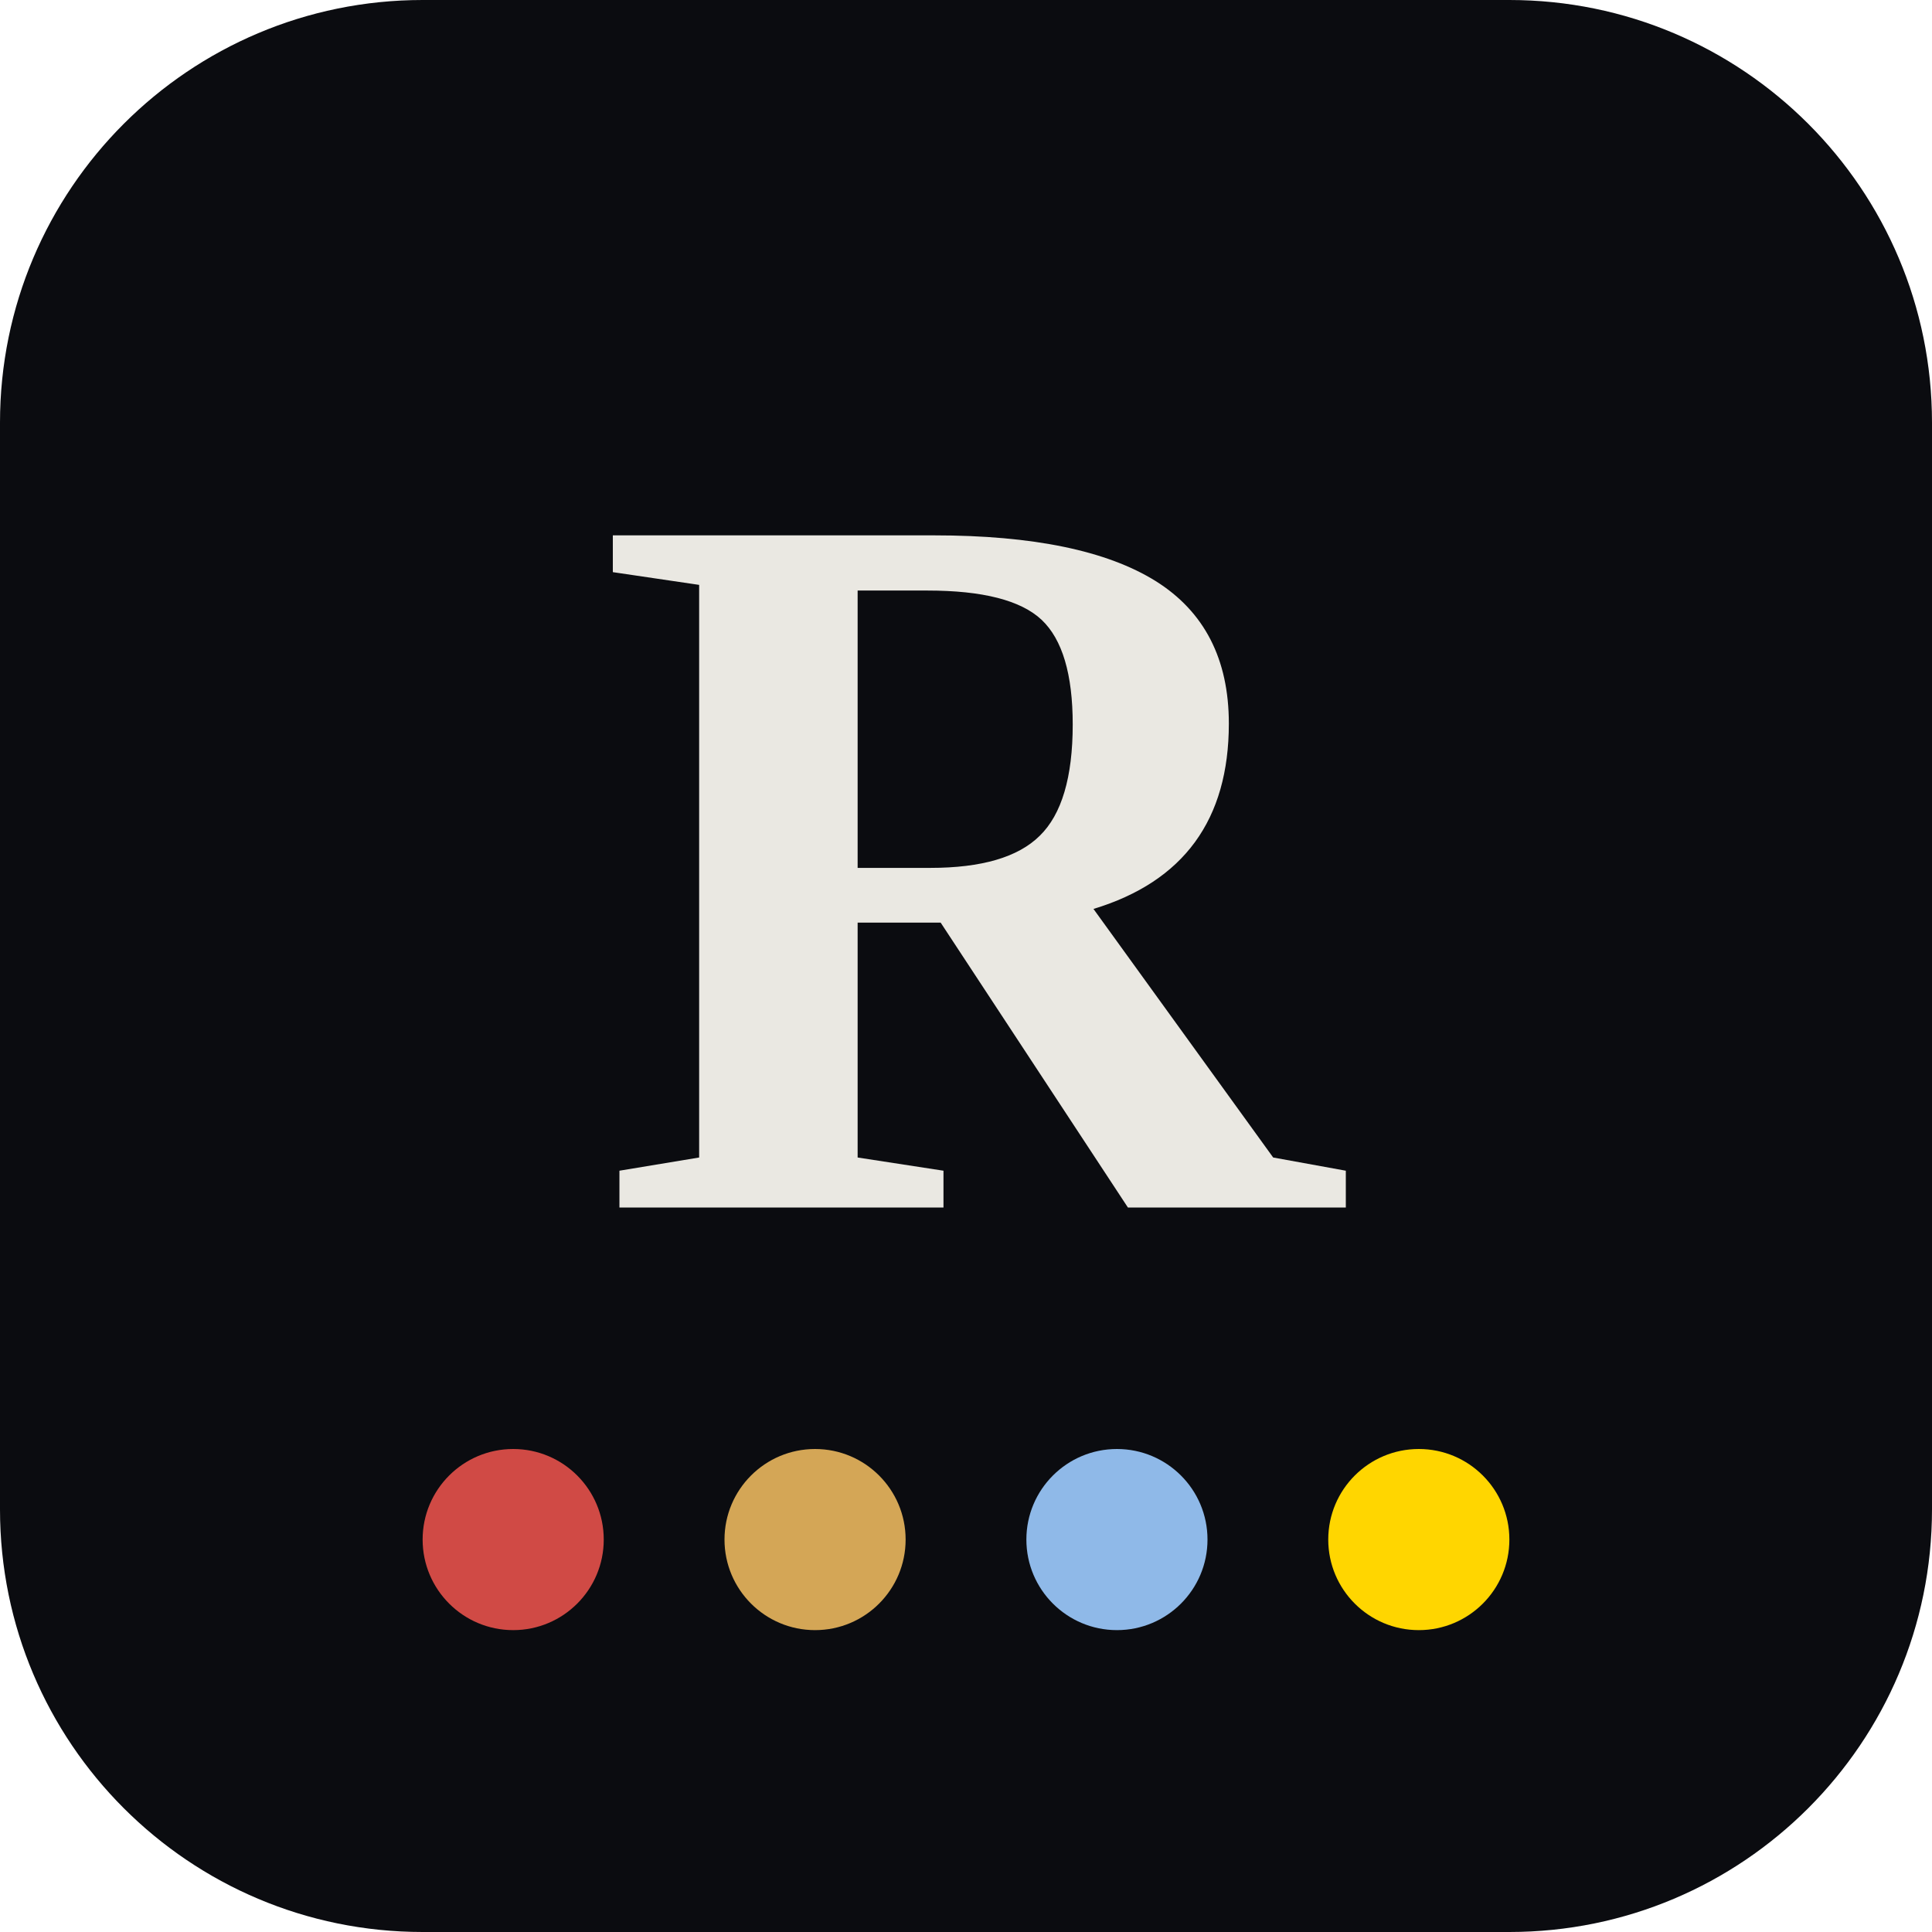
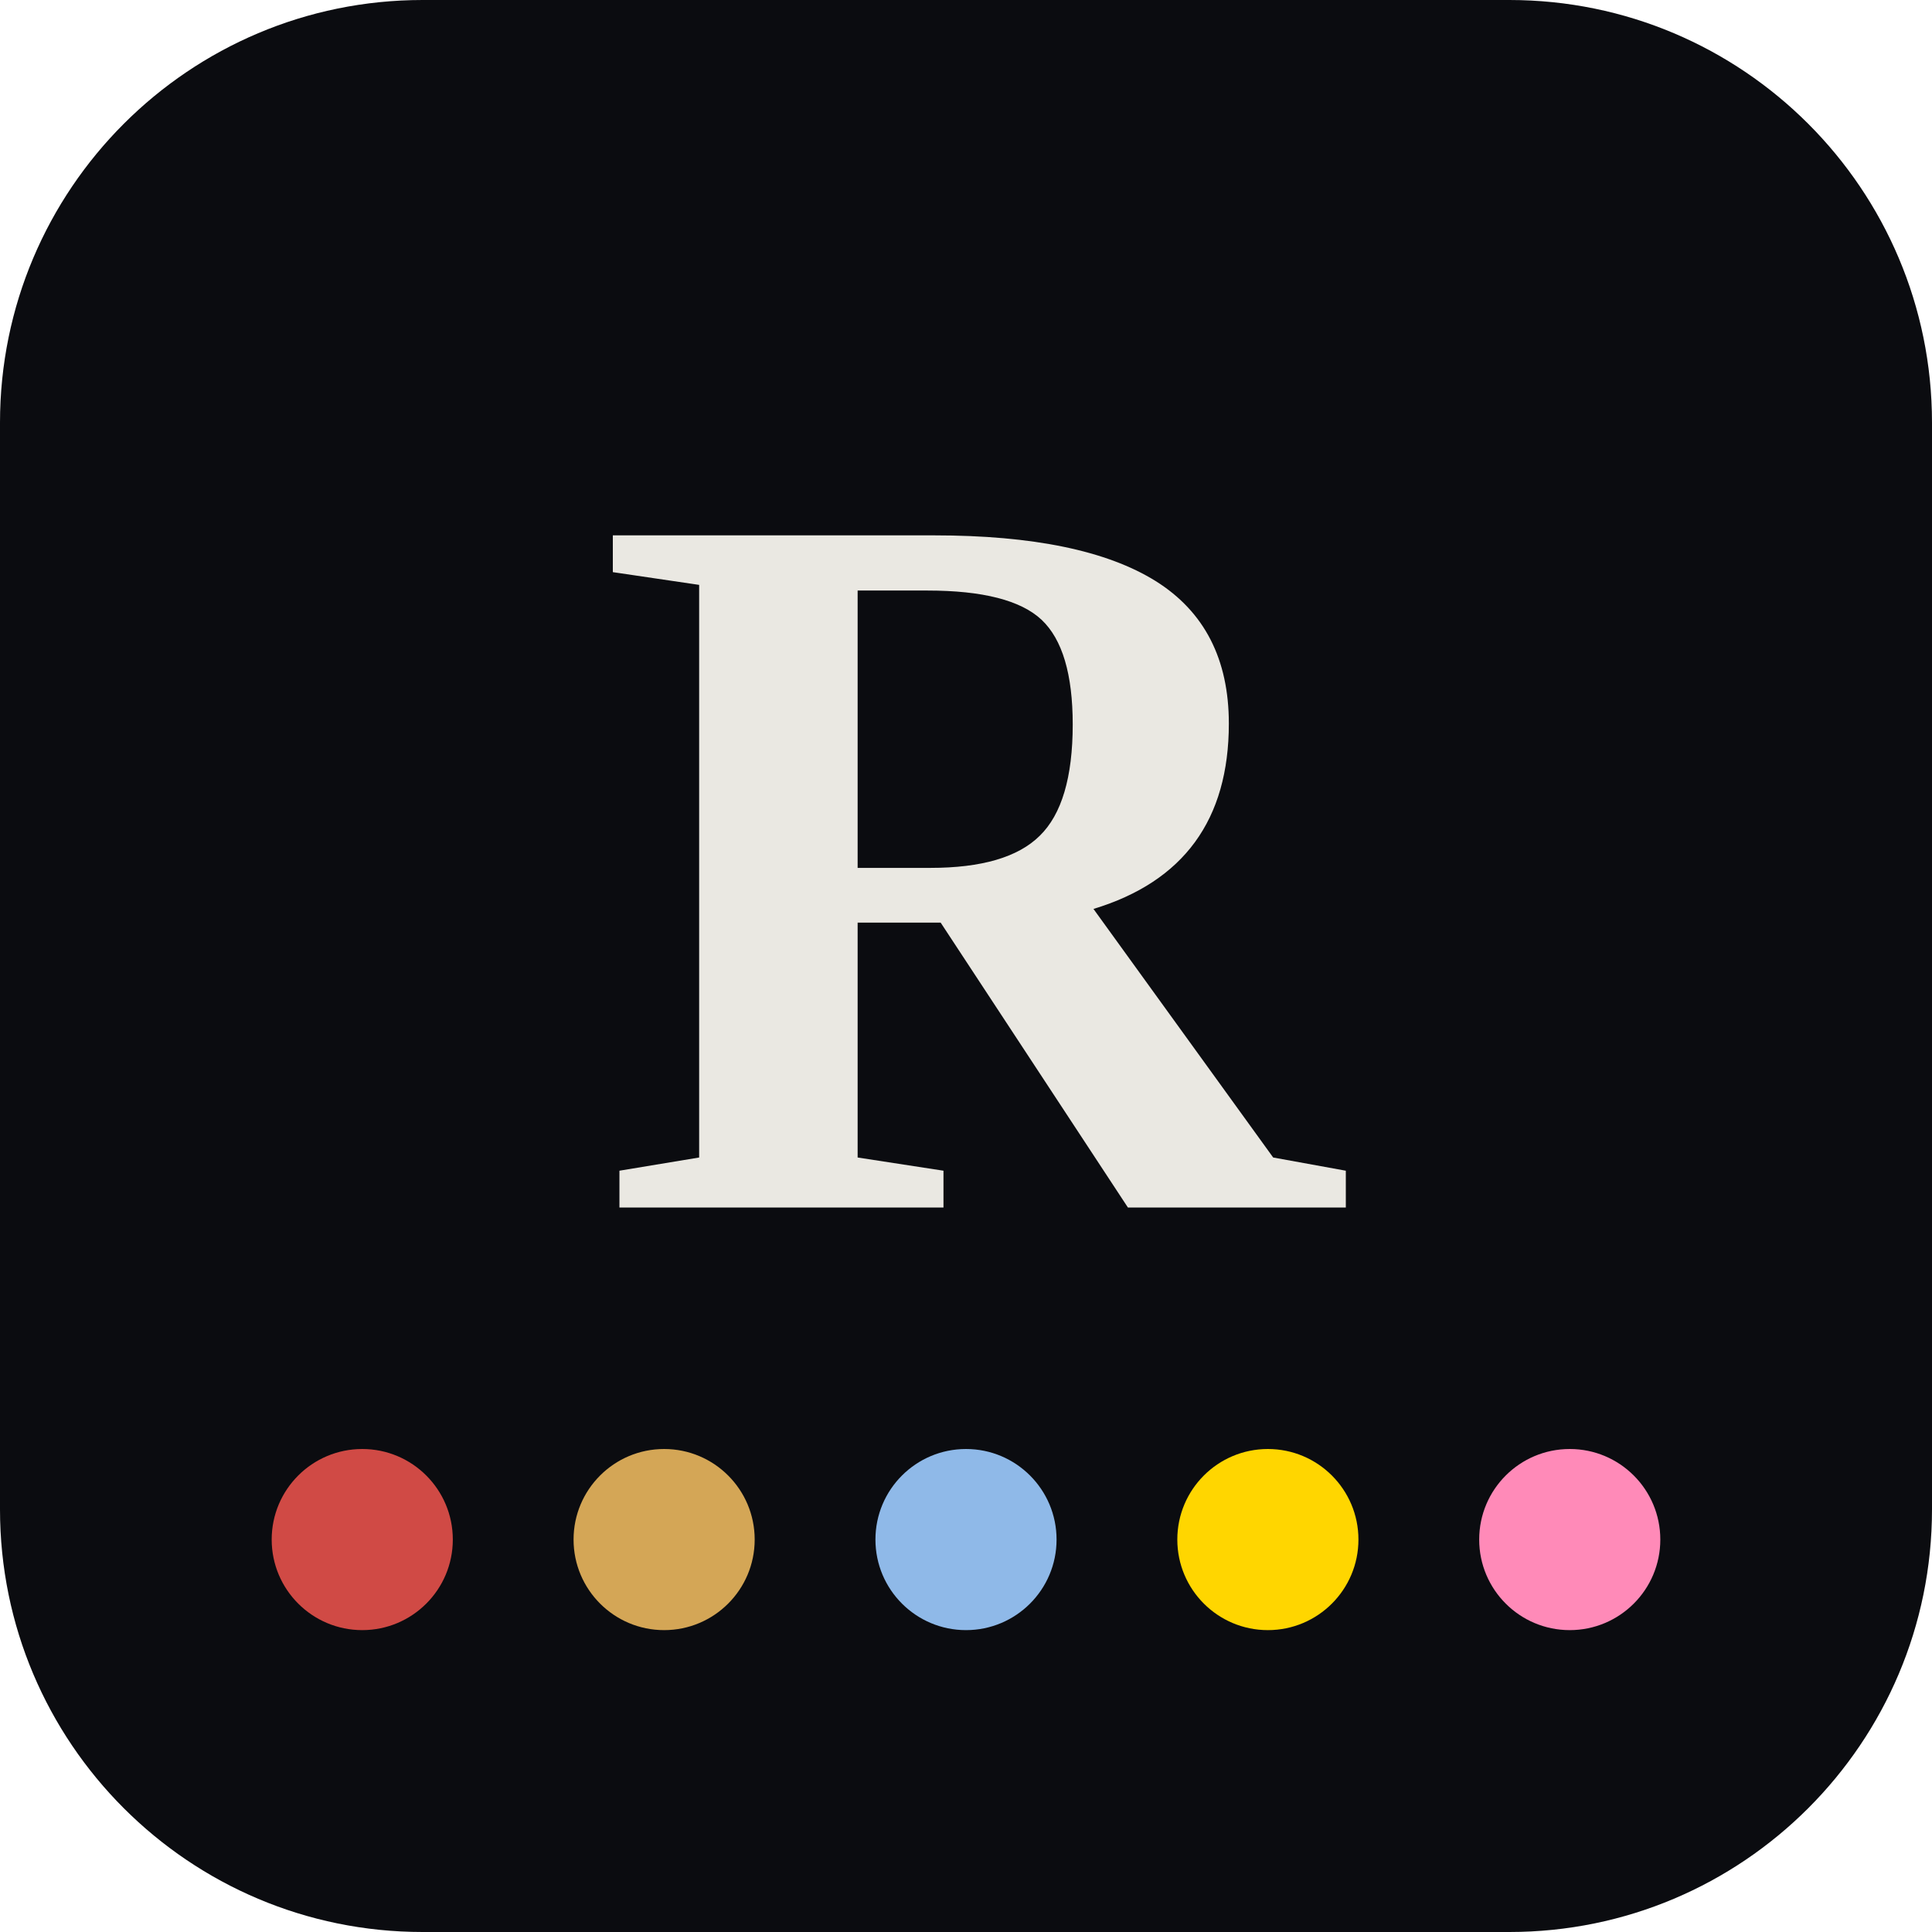
<svg xmlns="http://www.w3.org/2000/svg" viewBox="0 0 64 64">
  <rect width="64" height="64" rx="14" fill="#0b0c10" />
  <text x="32" y="40" text-anchor="middle" font-family="Georgia, 'Times New Roman', serif" font-size="34" font-weight="bold" fill="#eae8e2">R</text>
-   <circle cx="17" cy="51" r="3" fill="#d04a45" />
-   <circle cx="27" cy="51" r="3" fill="#d4a656" />
-   <circle cx="37" cy="51" r="3" fill="#8fb9e8" />
-   <circle cx="47" cy="51" r="3" fill="#ffd600" />
+   <circle cx="12" cy="51" r="3" fill="#d04a45" />
+   <circle cx="22" cy="51" r="3" fill="#d4a656" />
+   <circle cx="32" cy="51" r="3" fill="#8fb9e8" />
+   <circle cx="42" cy="51" r="3" fill="#ffd600" />
+   <circle cx="52" cy="51" r="3" fill="#ff8ab8" />
</svg>
